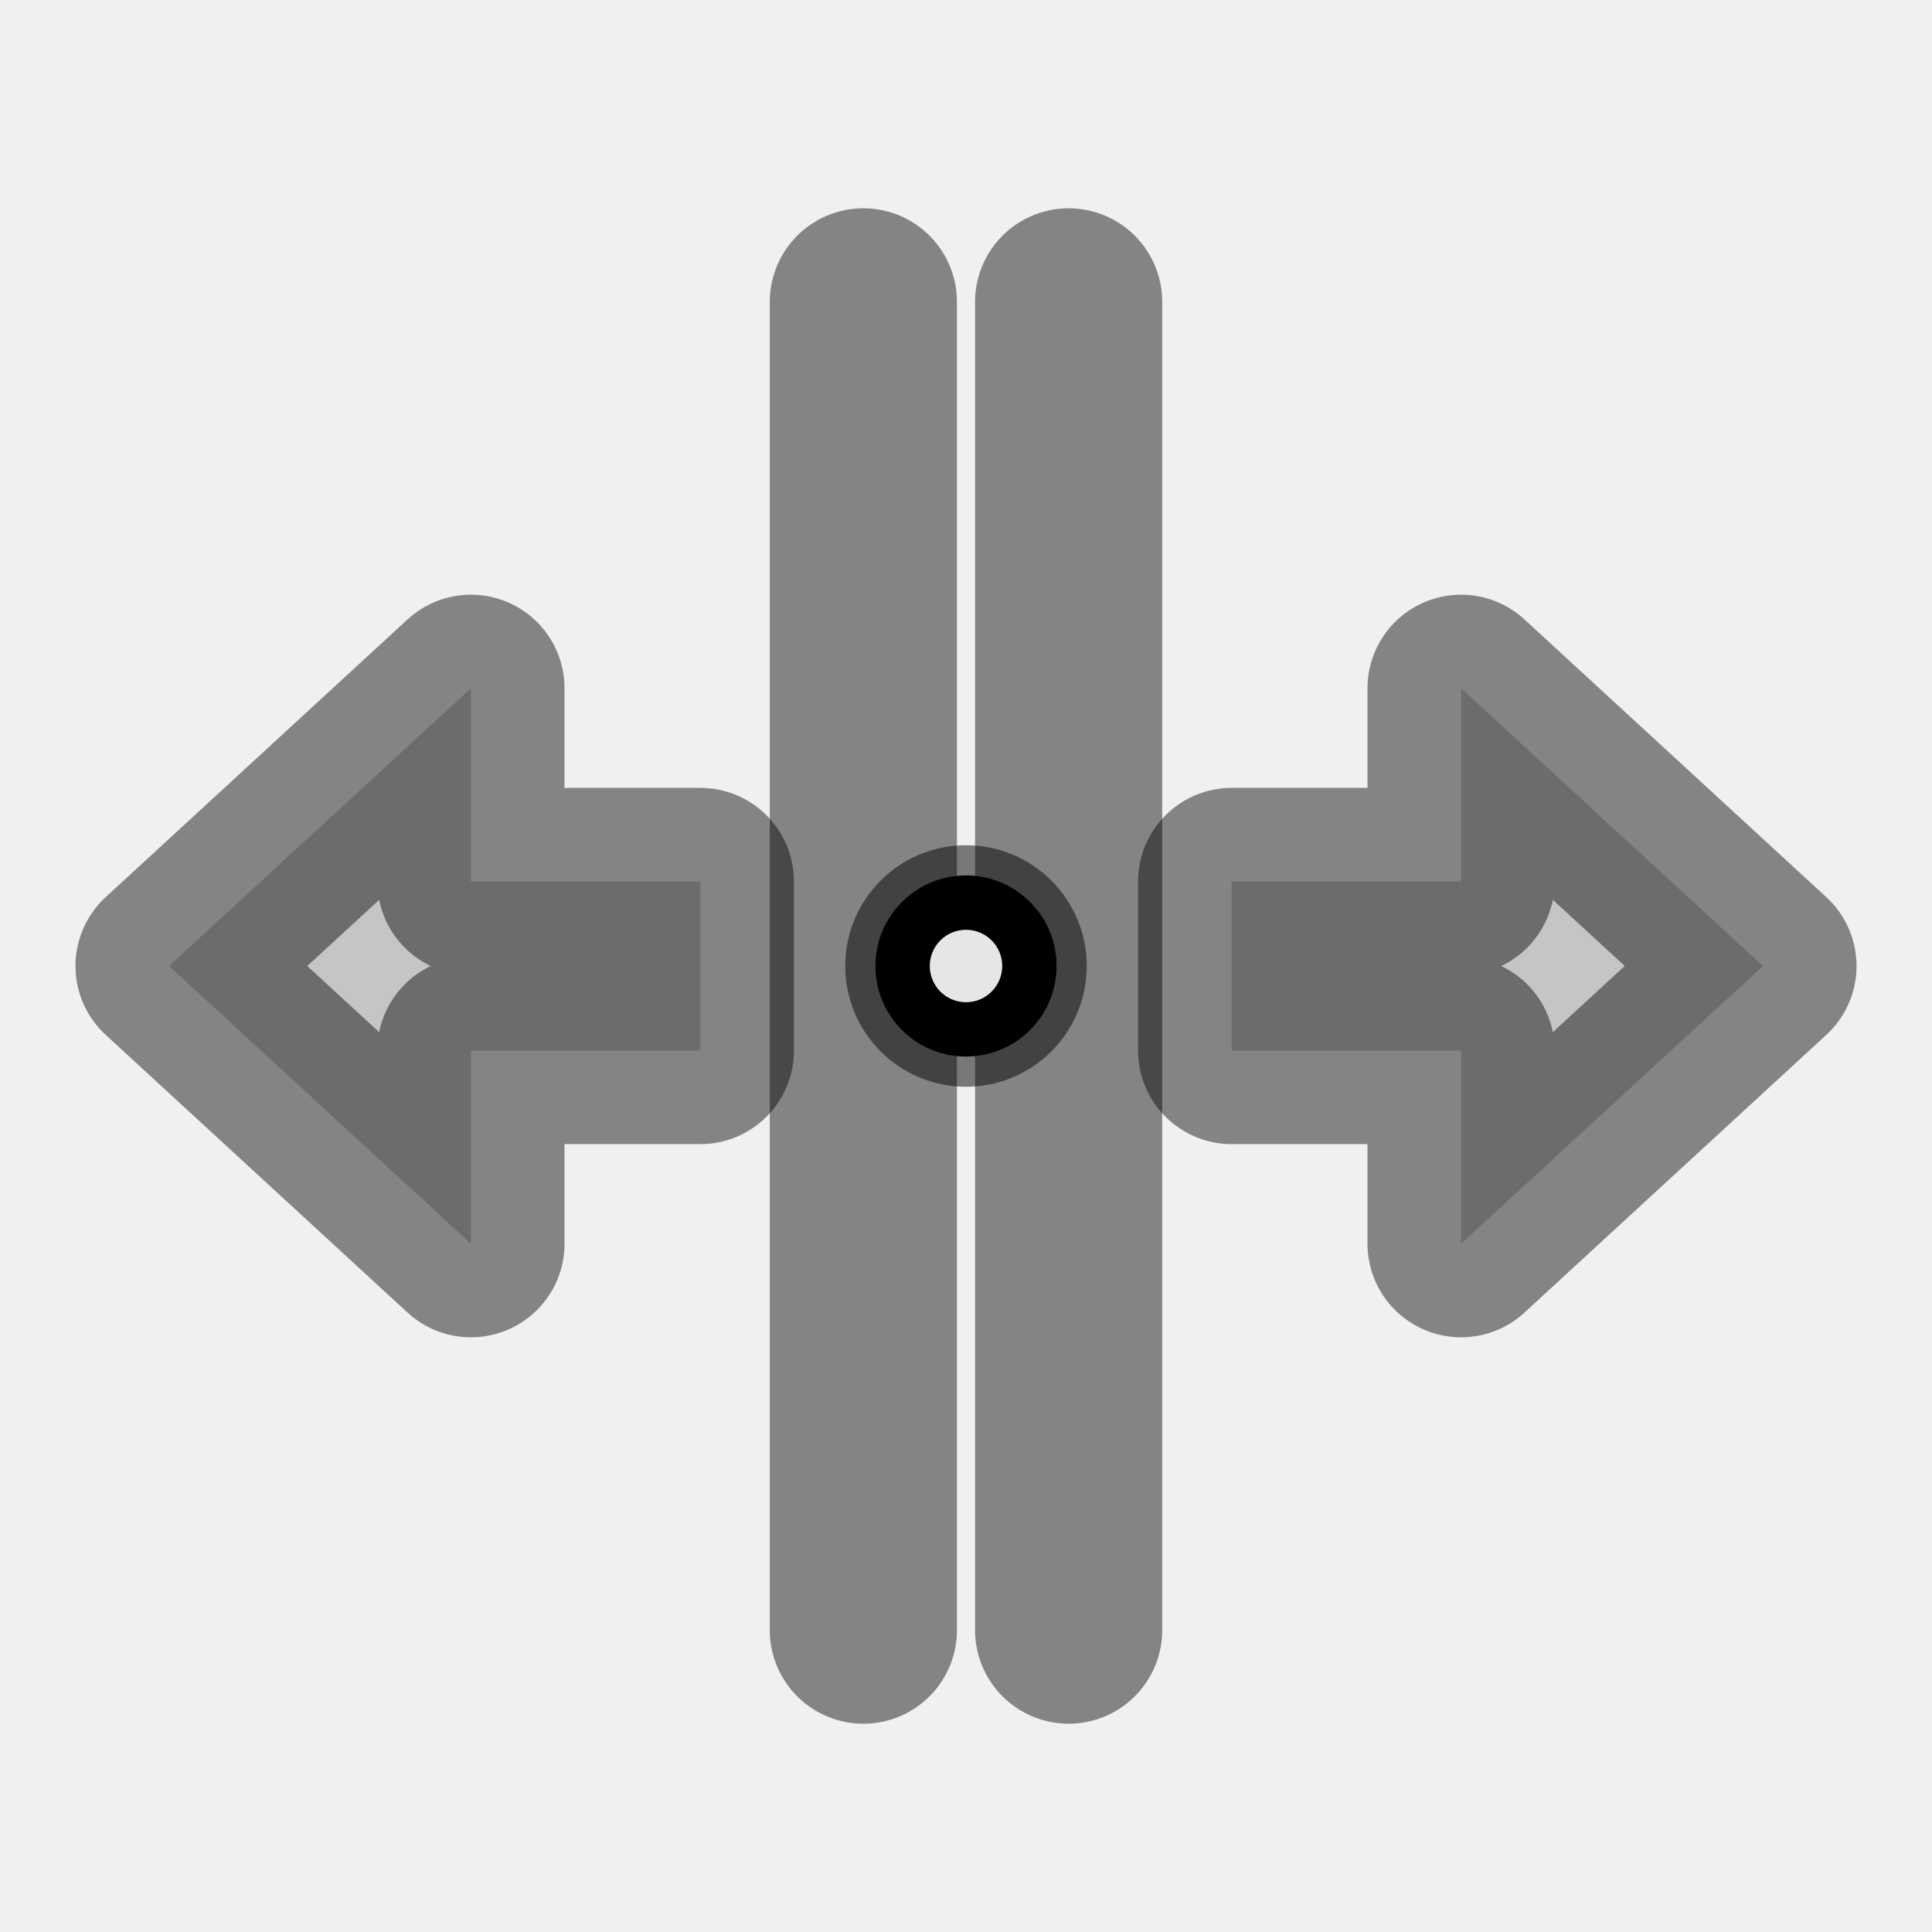
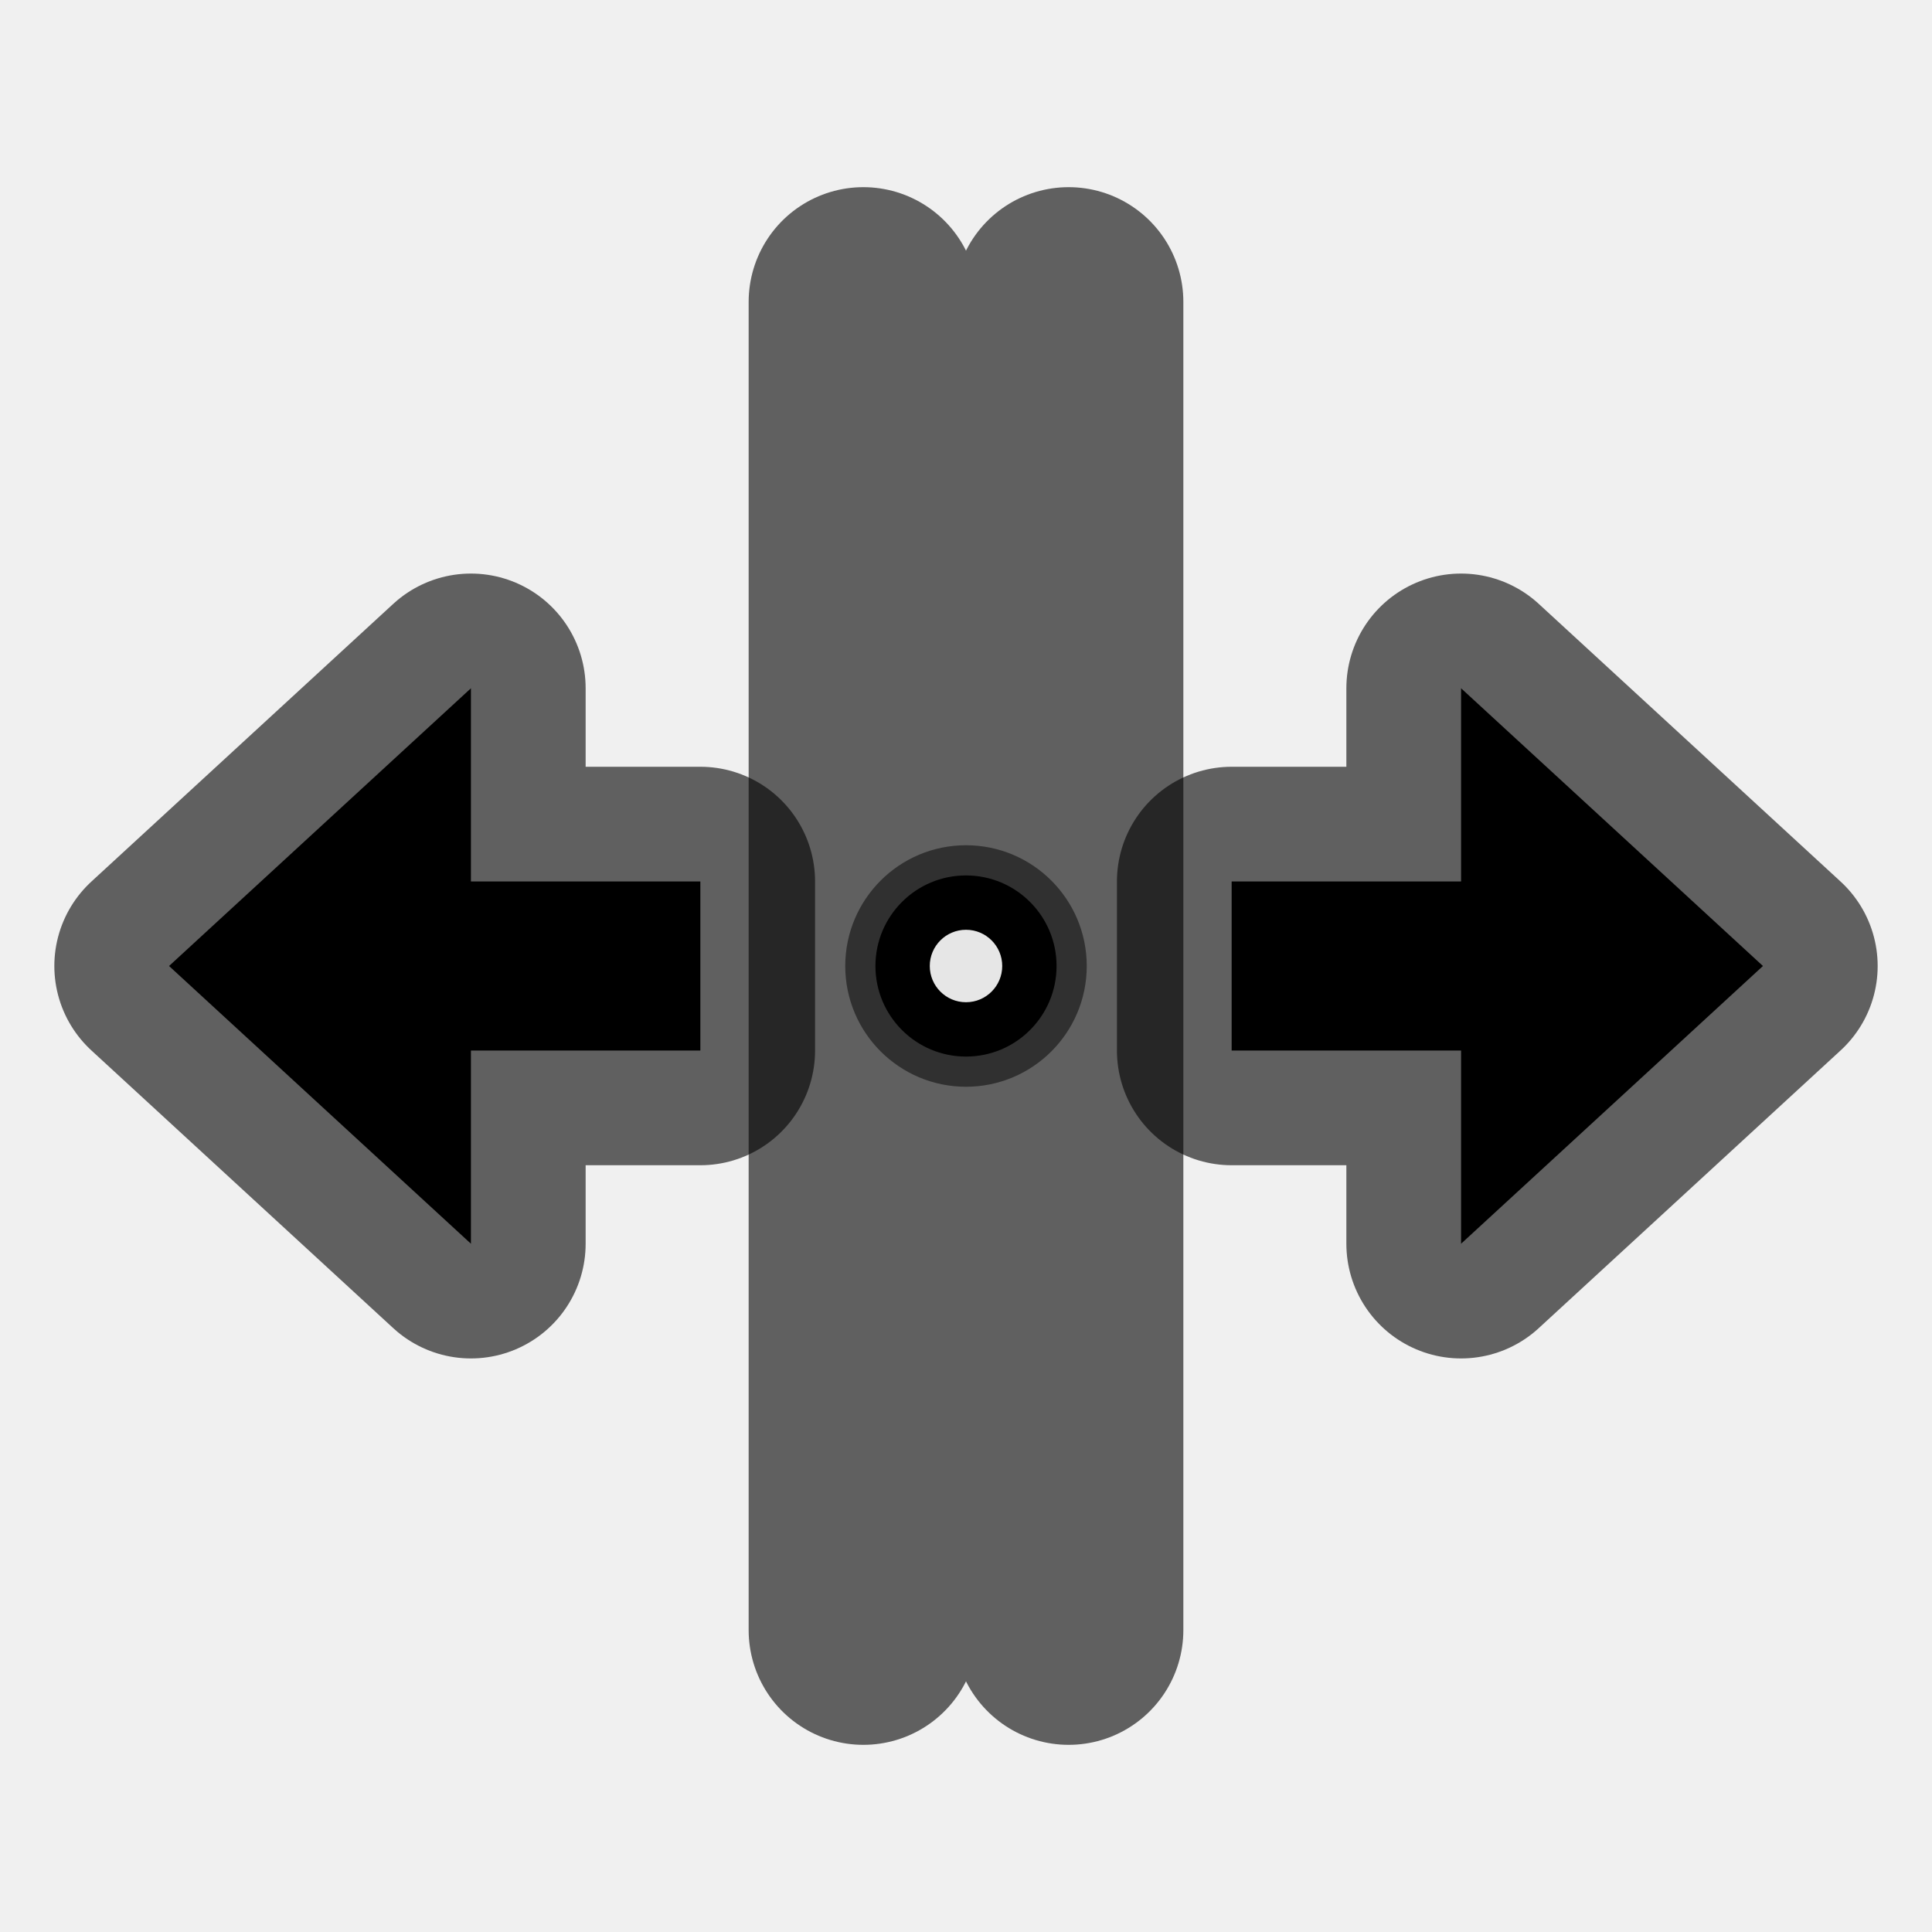
<svg xmlns="http://www.w3.org/2000/svg" width="32" height="32" viewBox="0 0 32 32">
  <defs>
    <g id="s">
      <g transform="rotate({{ROT}} 16 16)">
        <path fill="none" d="M14.3 5 V27 M17.7 5 V27" />
        <path d="M2.8 16 L7.8 11.4 V14.6 H11.6 V17.4 H7.8 V20.6 Z M29.2 16 L24.2 11.4 V14.6 H20.4 V17.4 H24.2 V20.6 Z" />
      </g>
    </g>
  </defs>
-   <use href="#s" fill="none" stroke="#000" stroke-opacity=".45" stroke-width="3.1" stroke-linejoin="round" stroke-linecap="round" />
-   <use href="#s" fill="{{ACCENT}}" fill-opacity=".18" stroke="{{ACCENT}}" stroke-width="1.6" stroke-linejoin="round" stroke-linecap="round" />
+   <use href="#s" fill="none" stroke="#000" stroke-opacity=".6" stroke-width="3.8" stroke-linejoin="round" stroke-linecap="round" />
+   <use href="#s" fill="{{ACCENT}}" fill-opacity="{{FILL_ALPHA}}" stroke="{{ACCENT}}" stroke-opacity="1" stroke-width="1.8" stroke-linejoin="round" stroke-linecap="round" />
  <circle cx="16" cy="16" r="1.5" fill="{{ACCENT}}" stroke="#000" stroke-opacity=".5" stroke-width="1" />
  <circle cx="16" cy="16" r=".6" fill="#fff" fill-opacity=".9" />
</svg>
